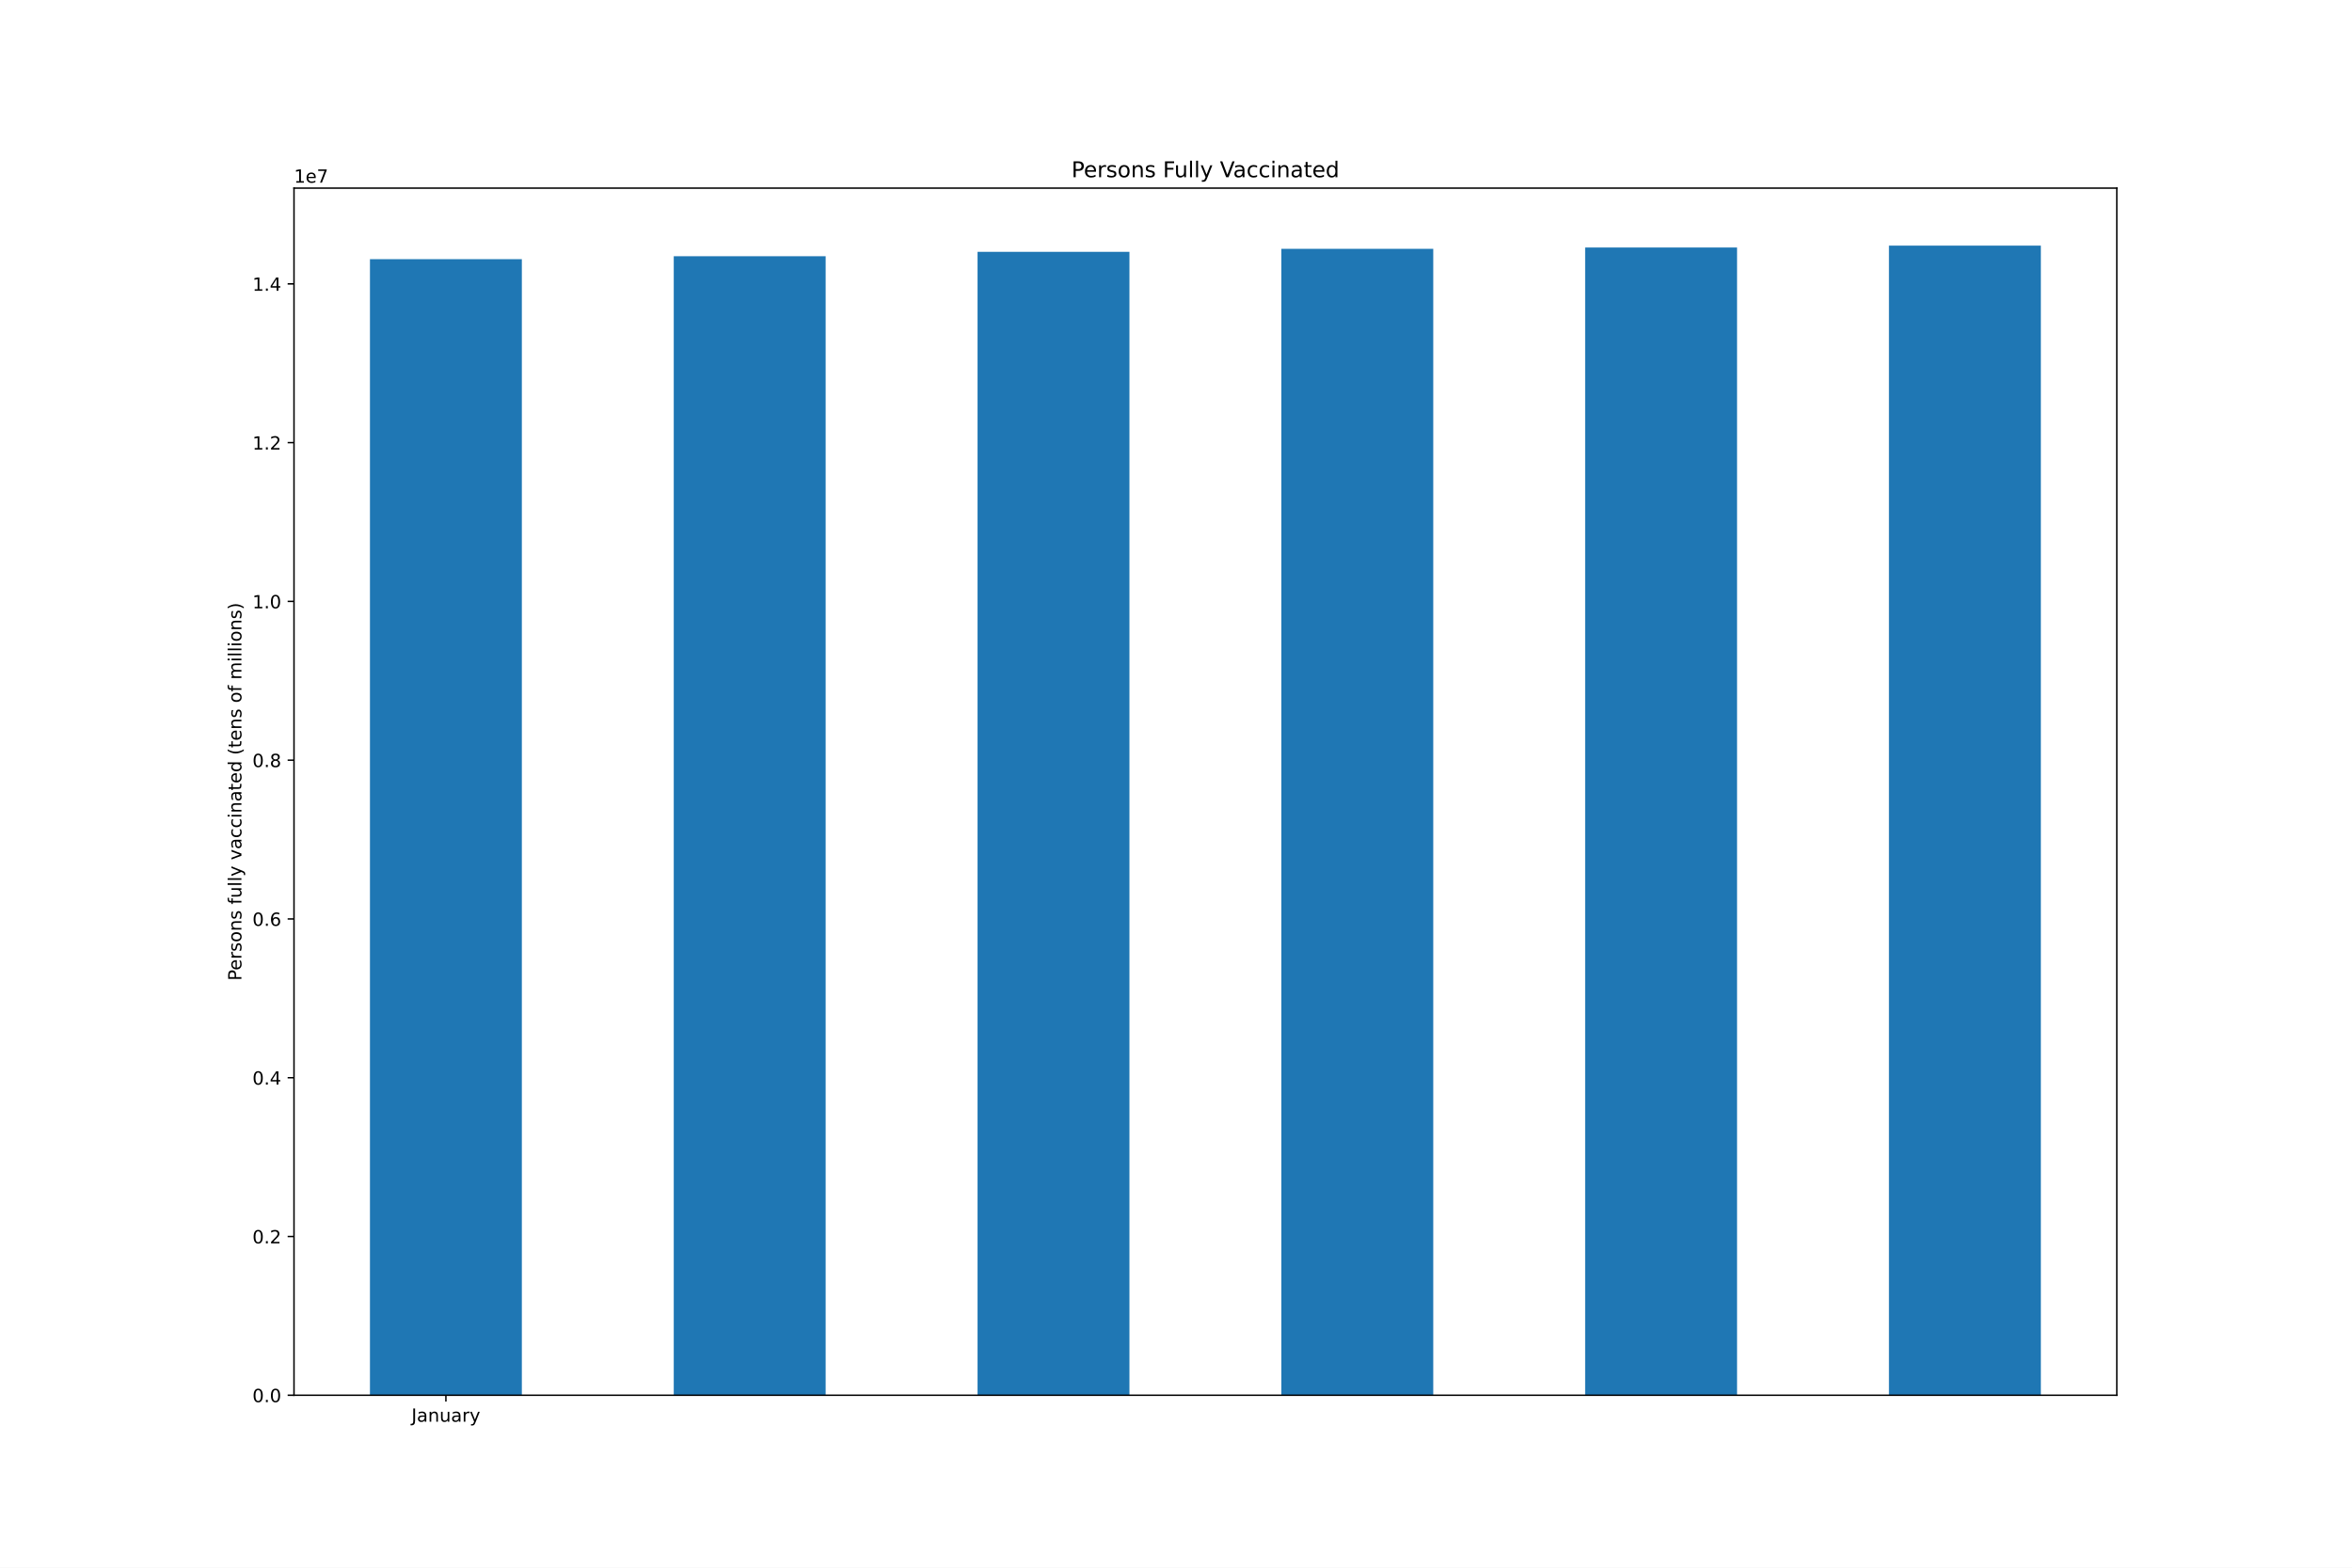
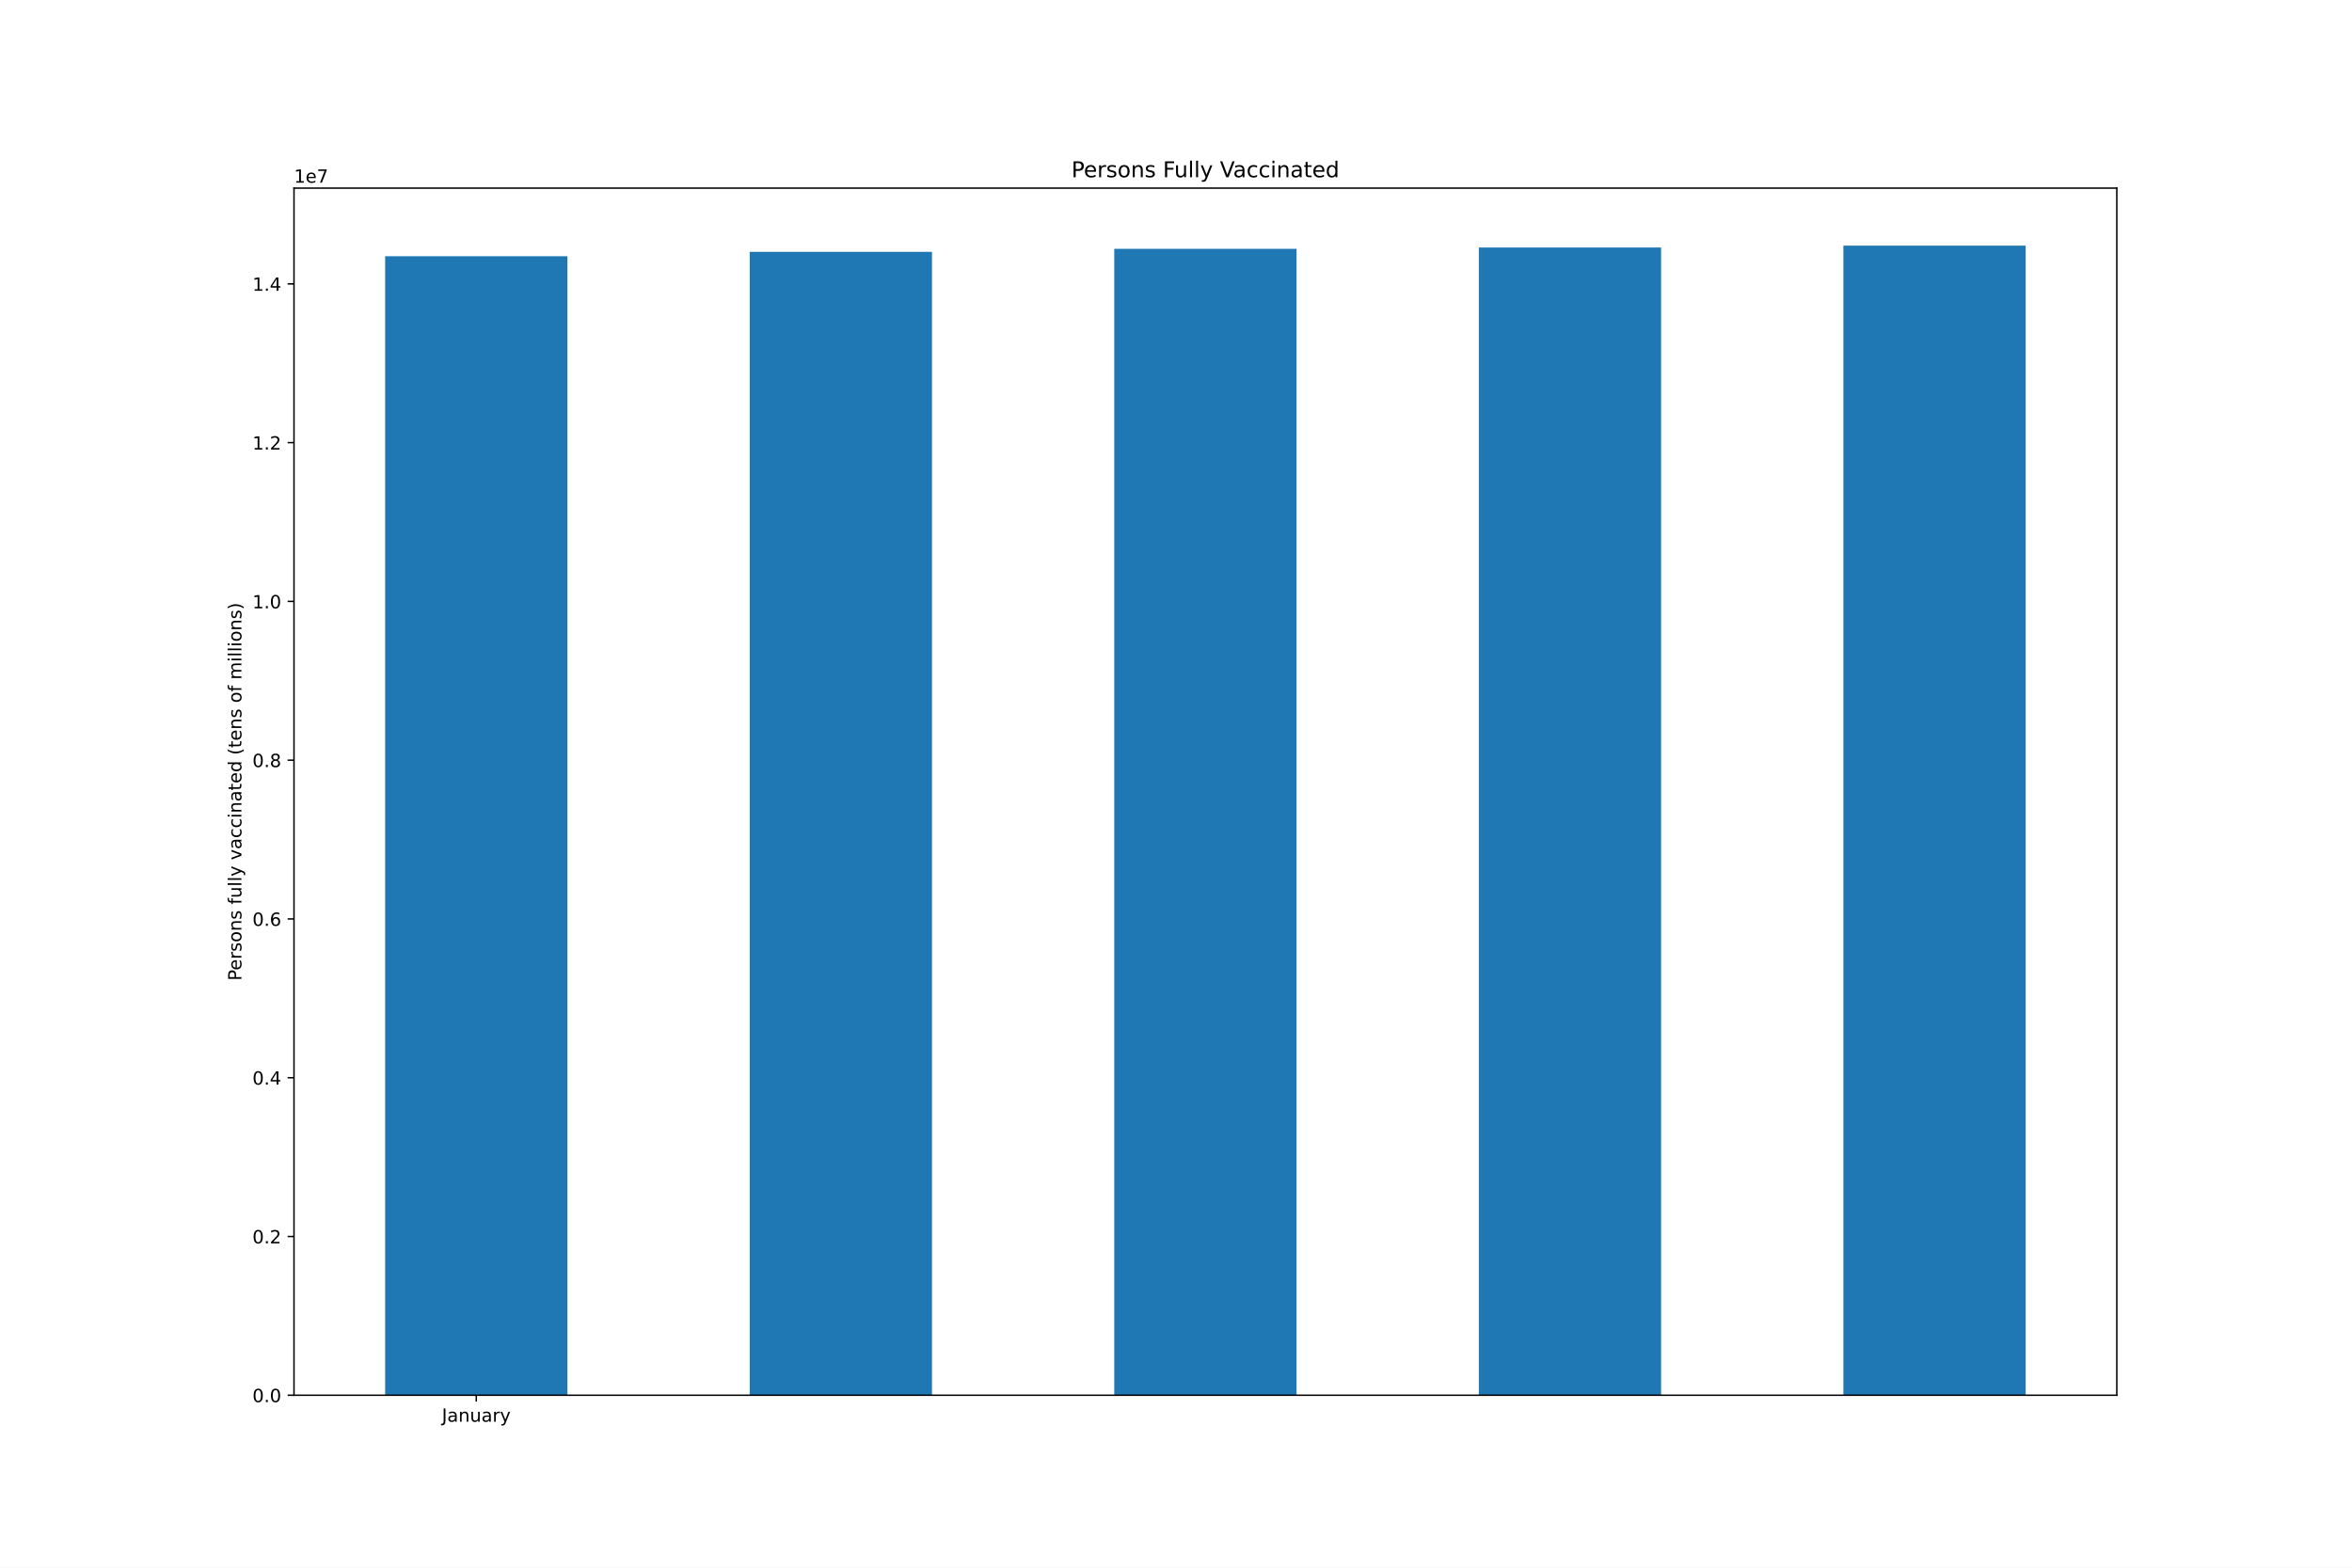
<svg xmlns="http://www.w3.org/2000/svg" xmlns:xlink="http://www.w3.org/1999/xlink" height="864pt" version="1.1" viewBox="0 0 1296 864" width="1296pt">
  <defs>
    <style type="text/css">*{stroke-linecap:butt;stroke-linejoin:round;}</style>
  </defs>
  <g id="figure_1">
    <g id="patch_1">
      <path d="M 0 864  L 1296 864  L 1296 0  L 0 0  z " style="fill:#ffffff;" />
    </g>
    <g id="axes_1">
      <g id="patch_2">
        <path d="M 162 768.96  L 1166.4 768.96  L 1166.4 103.68  L 162 103.68  z " style="fill:#ffffff;" />
      </g>
      <g id="patch_3">
-         <path clip-path="url(#p3cdf3aa2e6)" d="M 203.85 768.96  L 287.55 768.96  L 287.55 142.851  L 203.85 142.851  z " style="fill:#1f77b4;" />
+         <path clip-path="url(#p2dd25fc73d)" d="M 212.22 768.96  L 312.66 768.96  L 312.66 141.217  L 212.22 141.217  z " style="fill:#1f77b4;" />
      </g>
      <g id="patch_4">
-         <path clip-path="url(#p3cdf3aa2e6)" d="M 371.25 768.96  L 454.95 768.96  L 454.95 141.217  L 371.25 141.217  z " style="fill:#1f77b4;" />
+         <path clip-path="url(#p2dd25fc73d)" d="M 413.1 768.96  L 513.54 768.96  L 513.54 138.781  L 413.1 138.781  z " style="fill:#1f77b4;" />
      </g>
      <g id="patch_5">
-         <path clip-path="url(#p3cdf3aa2e6)" d="M 538.65 768.96  L 622.35 768.96  L 622.35 138.781  L 538.65 138.781  z " style="fill:#1f77b4;" />
+         <path clip-path="url(#p2dd25fc73d)" d="M 613.98 768.96  L 714.42 768.96  L 714.42 137.124  L 613.98 137.124  z " style="fill:#1f77b4;" />
      </g>
      <g id="patch_6">
-         <path clip-path="url(#p3cdf3aa2e6)" d="M 706.05 768.96  L 789.75 768.96  L 789.75 137.124  L 706.05 137.124  z " style="fill:#1f77b4;" />
+         <path clip-path="url(#p2dd25fc73d)" d="M 814.86 768.96  L 915.3 768.96  L 915.3 136.4  L 814.86 136.4  z " style="fill:#1f77b4;" />
      </g>
      <g id="patch_7">
-         <path clip-path="url(#p3cdf3aa2e6)" d="M 873.45 768.96  L 957.15 768.96  L 957.15 136.4  L 873.45 136.4  z " style="fill:#1f77b4;" />
-       </g>
-       <g id="patch_8">
-         <path clip-path="url(#p3cdf3aa2e6)" d="M 1040.85 768.96  L 1124.55 768.96  L 1124.55 135.36  L 1040.85 135.36  z " style="fill:#1f77b4;" />
+         <path clip-path="url(#p2dd25fc73d)" d="M 1015.74 768.96  L 1116.18 768.96  L 1116.18 135.36  L 1015.74 135.36  z " style="fill:#1f77b4;" />
      </g>
      <g id="matplotlib.axis_1">
        <g id="xtick_1">
          <g id="line2d_1">
            <defs>
-               <path d="M 0 0  L 0 3.5  " id="me8f1b5725f" style="stroke:#000000;stroke-width:0.8;" />
+               <path d="M 0 0  L 0 3.5  " id="m6eab2f3e45" style="stroke:#000000;stroke-width:0.8;" />
            </defs>
            <g>
-               <use style="stroke:#000000;stroke-width:0.8;" x="245.7" xlink:href="#me8f1b5725f" y="768.96" />
+               <use style="stroke:#000000;stroke-width:0.8;" x="262.44" xlink:href="#m6eab2f3e45" y="768.96" />
            </g>
          </g>
          <g id="text_1">
-             <g transform="translate(226.7445 783.5584)scale(0.1 -0.1)">
+             <g transform="translate(243.4845 783.5584)scale(0.1 -0.1)">
              <defs>
                <path d="M 628 4666  L 1259 4666  L 1259 325  Q 1259 -519 939 -900  Q 619 -1281 -91 -1281  L -331 -1281  L -331 -750  L -134 -750  Q 284 -750 456 -515  Q 628 -281 628 325  L 628 4666  z " id="DejaVuSans-4a" transform="scale(0.015625)" />
                <path d="M 2194 1759  Q 1497 1759 1228 1600  Q 959 1441 959 1056  Q 959 750 1161 570  Q 1363 391 1709 391  Q 2188 391 2477 730  Q 2766 1069 2766 1631  L 2766 1759  L 2194 1759  z M 3341 1997  L 3341 0  L 2766 0  L 2766 531  Q 2569 213 2275 61  Q 1981 -91 1556 -91  Q 1019 -91 701 211  Q 384 513 384 1019  Q 384 1609 779 1909  Q 1175 2209 1959 2209  L 2766 2209  L 2766 2266  Q 2766 2663 2505 2880  Q 2244 3097 1772 3097  Q 1472 3097 1187 3025  Q 903 2953 641 2809  L 641 3341  Q 956 3463 1253 3523  Q 1550 3584 1831 3584  Q 2591 3584 2966 3190  Q 3341 2797 3341 1997  z " id="DejaVuSans-61" transform="scale(0.015625)" />
                <path d="M 3513 2113  L 3513 0  L 2938 0  L 2938 2094  Q 2938 2591 2744 2837  Q 2550 3084 2163 3084  Q 1697 3084 1428 2787  Q 1159 2491 1159 1978  L 1159 0  L 581 0  L 581 3500  L 1159 3500  L 1159 2956  Q 1366 3272 1645 3428  Q 1925 3584 2291 3584  Q 2894 3584 3203 3211  Q 3513 2838 3513 2113  z " id="DejaVuSans-6e" transform="scale(0.015625)" />
                <path d="M 544 1381  L 544 3500  L 1119 3500  L 1119 1403  Q 1119 906 1312 657  Q 1506 409 1894 409  Q 2359 409 2629 706  Q 2900 1003 2900 1516  L 2900 3500  L 3475 3500  L 3475 0  L 2900 0  L 2900 538  Q 2691 219 2414 64  Q 2138 -91 1772 -91  Q 1169 -91 856 284  Q 544 659 544 1381  z M 1991 3584  L 1991 3584  z " id="DejaVuSans-75" transform="scale(0.015625)" />
                <path d="M 2631 2963  Q 2534 3019 2420 3045  Q 2306 3072 2169 3072  Q 1681 3072 1420 2755  Q 1159 2438 1159 1844  L 1159 0  L 581 0  L 581 3500  L 1159 3500  L 1159 2956  Q 1341 3275 1631 3429  Q 1922 3584 2338 3584  Q 2397 3584 2469 3576  Q 2541 3569 2628 3553  L 2631 2963  z " id="DejaVuSans-72" transform="scale(0.015625)" />
                <path d="M 2059 -325  Q 1816 -950 1584 -1140  Q 1353 -1331 966 -1331  L 506 -1331  L 506 -850  L 844 -850  Q 1081 -850 1212 -737  Q 1344 -625 1503 -206  L 1606 56  L 191 3500  L 800 3500  L 1894 763  L 2988 3500  L 3597 3500  L 2059 -325  z " id="DejaVuSans-79" transform="scale(0.015625)" />
              </defs>
              <use xlink:href="#DejaVuSans-4a" />
              <use x="29.492" xlink:href="#DejaVuSans-61" />
              <use x="90.771" xlink:href="#DejaVuSans-6e" />
              <use x="154.15" xlink:href="#DejaVuSans-75" />
              <use x="217.529" xlink:href="#DejaVuSans-61" />
              <use x="278.809" xlink:href="#DejaVuSans-72" />
              <use x="319.922" xlink:href="#DejaVuSans-79" />
            </g>
          </g>
        </g>
      </g>
      <g id="matplotlib.axis_2">
        <g id="ytick_1">
          <g id="line2d_2">
            <defs>
-               <path d="M 0 0  L -3.5 0  " id="m6546416d2d" style="stroke:#000000;stroke-width:0.8;" />
+               <path d="M 0 0  L -3.5 0  " id="mf42aab82c1" style="stroke:#000000;stroke-width:0.8;" />
            </defs>
            <g>
-               <use style="stroke:#000000;stroke-width:0.8;" x="162" xlink:href="#m6546416d2d" y="768.96" />
+               <use style="stroke:#000000;stroke-width:0.8;" x="162" xlink:href="#mf42aab82c1" y="768.96" />
            </g>
          </g>
          <g id="text_2">
            <g transform="translate(139.0969 772.7592)scale(0.1 -0.1)">
              <defs>
                <path d="M 2034 4250  Q 1547 4250 1301 3770  Q 1056 3291 1056 2328  Q 1056 1369 1301 889  Q 1547 409 2034 409  Q 2525 409 2770 889  Q 3016 1369 3016 2328  Q 3016 3291 2770 3770  Q 2525 4250 2034 4250  z M 2034 4750  Q 2819 4750 3233 4129  Q 3647 3509 3647 2328  Q 3647 1150 3233 529  Q 2819 -91 2034 -91  Q 1250 -91 836 529  Q 422 1150 422 2328  Q 422 3509 836 4129  Q 1250 4750 2034 4750  z " id="DejaVuSans-30" transform="scale(0.015625)" />
                <path d="M 684 794  L 1344 794  L 1344 0  L 684 0  L 684 794  z " id="DejaVuSans-2e" transform="scale(0.015625)" />
              </defs>
              <use xlink:href="#DejaVuSans-30" />
              <use x="63.623" xlink:href="#DejaVuSans-2e" />
              <use x="95.41" xlink:href="#DejaVuSans-30" />
            </g>
          </g>
        </g>
        <g id="ytick_2">
          <g id="line2d_3">
            <g>
-               <use style="stroke:#000000;stroke-width:0.8;" x="162" xlink:href="#m6546416d2d" y="681.459" />
+               <use style="stroke:#000000;stroke-width:0.8;" x="162" xlink:href="#mf42aab82c1" y="681.459" />
            </g>
          </g>
          <g id="text_3">
            <g transform="translate(139.0969 685.2583)scale(0.1 -0.1)">
              <defs>
                <path d="M 1228 531  L 3431 531  L 3431 0  L 469 0  L 469 531  Q 828 903 1448 1529  Q 2069 2156 2228 2338  Q 2531 2678 2651 2914  Q 2772 3150 2772 3378  Q 2772 3750 2511 3984  Q 2250 4219 1831 4219  Q 1534 4219 1204 4116  Q 875 4013 500 3803  L 500 4441  Q 881 4594 1212 4672  Q 1544 4750 1819 4750  Q 2544 4750 2975 4387  Q 3406 4025 3406 3419  Q 3406 3131 3298 2873  Q 3191 2616 2906 2266  Q 2828 2175 2409 1742  Q 1991 1309 1228 531  z " id="DejaVuSans-32" transform="scale(0.015625)" />
              </defs>
              <use xlink:href="#DejaVuSans-30" />
              <use x="63.623" xlink:href="#DejaVuSans-2e" />
              <use x="95.41" xlink:href="#DejaVuSans-32" />
            </g>
          </g>
        </g>
        <g id="ytick_3">
          <g id="line2d_4">
            <g>
-               <use style="stroke:#000000;stroke-width:0.8;" x="162" xlink:href="#m6546416d2d" y="593.958" />
+               <use style="stroke:#000000;stroke-width:0.8;" x="162" xlink:href="#mf42aab82c1" y="593.958" />
            </g>
          </g>
          <g id="text_4">
            <g transform="translate(139.0969 597.7574)scale(0.1 -0.1)">
              <defs>
                <path d="M 2419 4116  L 825 1625  L 2419 1625  L 2419 4116  z M 2253 4666  L 3047 4666  L 3047 1625  L 3713 1625  L 3713 1100  L 3047 1100  L 3047 0  L 2419 0  L 2419 1100  L 313 1100  L 313 1709  L 2253 4666  z " id="DejaVuSans-34" transform="scale(0.015625)" />
              </defs>
              <use xlink:href="#DejaVuSans-30" />
              <use x="63.623" xlink:href="#DejaVuSans-2e" />
              <use x="95.41" xlink:href="#DejaVuSans-34" />
            </g>
          </g>
        </g>
        <g id="ytick_4">
          <g id="line2d_5">
            <g>
-               <use style="stroke:#000000;stroke-width:0.8;" x="162" xlink:href="#m6546416d2d" y="506.457" />
+               <use style="stroke:#000000;stroke-width:0.8;" x="162" xlink:href="#mf42aab82c1" y="506.457" />
            </g>
          </g>
          <g id="text_5">
            <g transform="translate(139.0969 510.2565)scale(0.1 -0.1)">
              <defs>
                <path d="M 2113 2584  Q 1688 2584 1439 2293  Q 1191 2003 1191 1497  Q 1191 994 1439 701  Q 1688 409 2113 409  Q 2538 409 2786 701  Q 3034 994 3034 1497  Q 3034 2003 2786 2293  Q 2538 2584 2113 2584  z M 3366 4563  L 3366 3988  Q 3128 4100 2886 4159  Q 2644 4219 2406 4219  Q 1781 4219 1451 3797  Q 1122 3375 1075 2522  Q 1259 2794 1537 2939  Q 1816 3084 2150 3084  Q 2853 3084 3261 2657  Q 3669 2231 3669 1497  Q 3669 778 3244 343  Q 2819 -91 2113 -91  Q 1303 -91 875 529  Q 447 1150 447 2328  Q 447 3434 972 4092  Q 1497 4750 2381 4750  Q 2619 4750 2861 4703  Q 3103 4656 3366 4563  z " id="DejaVuSans-36" transform="scale(0.015625)" />
              </defs>
              <use xlink:href="#DejaVuSans-30" />
              <use x="63.623" xlink:href="#DejaVuSans-2e" />
              <use x="95.41" xlink:href="#DejaVuSans-36" />
            </g>
          </g>
        </g>
        <g id="ytick_5">
          <g id="line2d_6">
            <g>
-               <use style="stroke:#000000;stroke-width:0.8;" x="162" xlink:href="#m6546416d2d" y="418.956" />
+               <use style="stroke:#000000;stroke-width:0.8;" x="162" xlink:href="#mf42aab82c1" y="418.956" />
            </g>
          </g>
          <g id="text_6">
            <g transform="translate(139.0969 422.7556)scale(0.1 -0.1)">
              <defs>
                <path d="M 2034 2216  Q 1584 2216 1326 1975  Q 1069 1734 1069 1313  Q 1069 891 1326 650  Q 1584 409 2034 409  Q 2484 409 2743 651  Q 3003 894 3003 1313  Q 3003 1734 2745 1975  Q 2488 2216 2034 2216  z M 1403 2484  Q 997 2584 770 2862  Q 544 3141 544 3541  Q 544 4100 942 4425  Q 1341 4750 2034 4750  Q 2731 4750 3128 4425  Q 3525 4100 3525 3541  Q 3525 3141 3298 2862  Q 3072 2584 2669 2484  Q 3125 2378 3379 2068  Q 3634 1759 3634 1313  Q 3634 634 3220 271  Q 2806 -91 2034 -91  Q 1263 -91 848 271  Q 434 634 434 1313  Q 434 1759 690 2068  Q 947 2378 1403 2484  z M 1172 3481  Q 1172 3119 1398 2916  Q 1625 2713 2034 2713  Q 2441 2713 2670 2916  Q 2900 3119 2900 3481  Q 2900 3844 2670 4047  Q 2441 4250 2034 4250  Q 1625 4250 1398 4047  Q 1172 3844 1172 3481  z " id="DejaVuSans-38" transform="scale(0.015625)" />
              </defs>
              <use xlink:href="#DejaVuSans-30" />
              <use x="63.623" xlink:href="#DejaVuSans-2e" />
              <use x="95.41" xlink:href="#DejaVuSans-38" />
            </g>
          </g>
        </g>
        <g id="ytick_6">
          <g id="line2d_7">
            <g>
-               <use style="stroke:#000000;stroke-width:0.8;" x="162" xlink:href="#m6546416d2d" y="331.455" />
+               <use style="stroke:#000000;stroke-width:0.8;" x="162" xlink:href="#mf42aab82c1" y="331.455" />
            </g>
          </g>
          <g id="text_7">
            <g transform="translate(139.0969 335.2546)scale(0.1 -0.1)">
              <defs>
                <path d="M 794 531  L 1825 531  L 1825 4091  L 703 3866  L 703 4441  L 1819 4666  L 2450 4666  L 2450 531  L 3481 531  L 3481 0  L 794 0  L 794 531  z " id="DejaVuSans-31" transform="scale(0.015625)" />
              </defs>
              <use xlink:href="#DejaVuSans-31" />
              <use x="63.623" xlink:href="#DejaVuSans-2e" />
              <use x="95.41" xlink:href="#DejaVuSans-30" />
            </g>
          </g>
        </g>
        <g id="ytick_7">
          <g id="line2d_8">
            <g>
-               <use style="stroke:#000000;stroke-width:0.8;" x="162" xlink:href="#m6546416d2d" y="243.954" />
+               <use style="stroke:#000000;stroke-width:0.8;" x="162" xlink:href="#mf42aab82c1" y="243.954" />
            </g>
          </g>
          <g id="text_8">
            <g transform="translate(139.0969 247.7537)scale(0.1 -0.1)">
              <use xlink:href="#DejaVuSans-31" />
              <use x="63.623" xlink:href="#DejaVuSans-2e" />
              <use x="95.41" xlink:href="#DejaVuSans-32" />
            </g>
          </g>
        </g>
        <g id="ytick_8">
          <g id="line2d_9">
            <g>
-               <use style="stroke:#000000;stroke-width:0.8;" x="162" xlink:href="#m6546416d2d" y="156.454" />
+               <use style="stroke:#000000;stroke-width:0.8;" x="162" xlink:href="#mf42aab82c1" y="156.454" />
            </g>
          </g>
          <g id="text_9">
            <g transform="translate(139.0969 160.2528)scale(0.1 -0.1)">
              <use xlink:href="#DejaVuSans-31" />
              <use x="63.623" xlink:href="#DejaVuSans-2e" />
              <use x="95.41" xlink:href="#DejaVuSans-34" />
            </g>
          </g>
        </g>
        <g id="text_10">
          <g transform="translate(133.0172 540.4802)rotate(-90)scale(0.1 -0.1)">
            <defs>
              <path d="M 1259 4147  L 1259 2394  L 2053 2394  Q 2494 2394 2734 2622  Q 2975 2850 2975 3272  Q 2975 3691 2734 3919  Q 2494 4147 2053 4147  L 1259 4147  z M 628 4666  L 2053 4666  Q 2838 4666 3239 4311  Q 3641 3956 3641 3272  Q 3641 2581 3239 2228  Q 2838 1875 2053 1875  L 1259 1875  L 1259 0  L 628 0  L 628 4666  z " id="DejaVuSans-50" transform="scale(0.015625)" />
              <path d="M 3597 1894  L 3597 1613  L 953 1613  Q 991 1019 1311 708  Q 1631 397 2203 397  Q 2534 397 2845 478  Q 3156 559 3463 722  L 3463 178  Q 3153 47 2828 -22  Q 2503 -91 2169 -91  Q 1331 -91 842 396  Q 353 884 353 1716  Q 353 2575 817 3079  Q 1281 3584 2069 3584  Q 2775 3584 3186 3129  Q 3597 2675 3597 1894  z M 3022 2063  Q 3016 2534 2758 2815  Q 2500 3097 2075 3097  Q 1594 3097 1305 2825  Q 1016 2553 972 2059  L 3022 2063  z " id="DejaVuSans-65" transform="scale(0.015625)" />
              <path d="M 2834 3397  L 2834 2853  Q 2591 2978 2328 3040  Q 2066 3103 1784 3103  Q 1356 3103 1142 2972  Q 928 2841 928 2578  Q 928 2378 1081 2264  Q 1234 2150 1697 2047  L 1894 2003  Q 2506 1872 2764 1633  Q 3022 1394 3022 966  Q 3022 478 2636 193  Q 2250 -91 1575 -91  Q 1294 -91 989 -36  Q 684 19 347 128  L 347 722  Q 666 556 975 473  Q 1284 391 1588 391  Q 1994 391 2212 530  Q 2431 669 2431 922  Q 2431 1156 2273 1281  Q 2116 1406 1581 1522  L 1381 1569  Q 847 1681 609 1914  Q 372 2147 372 2553  Q 372 3047 722 3315  Q 1072 3584 1716 3584  Q 2034 3584 2315 3537  Q 2597 3491 2834 3397  z " id="DejaVuSans-73" transform="scale(0.015625)" />
              <path d="M 1959 3097  Q 1497 3097 1228 2736  Q 959 2375 959 1747  Q 959 1119 1226 758  Q 1494 397 1959 397  Q 2419 397 2687 759  Q 2956 1122 2956 1747  Q 2956 2369 2687 2733  Q 2419 3097 1959 3097  z M 1959 3584  Q 2709 3584 3137 3096  Q 3566 2609 3566 1747  Q 3566 888 3137 398  Q 2709 -91 1959 -91  Q 1206 -91 779 398  Q 353 888 353 1747  Q 353 2609 779 3096  Q 1206 3584 1959 3584  z " id="DejaVuSans-6f" transform="scale(0.015625)" />
              <path id="DejaVuSans-20" transform="scale(0.015625)" />
              <path d="M 2375 4863  L 2375 4384  L 1825 4384  Q 1516 4384 1395 4259  Q 1275 4134 1275 3809  L 1275 3500  L 2222 3500  L 2222 3053  L 1275 3053  L 1275 0  L 697 0  L 697 3053  L 147 3053  L 147 3500  L 697 3500  L 697 3744  Q 697 4328 969 4595  Q 1241 4863 1831 4863  L 2375 4863  z " id="DejaVuSans-66" transform="scale(0.015625)" />
              <path d="M 603 4863  L 1178 4863  L 1178 0  L 603 0  L 603 4863  z " id="DejaVuSans-6c" transform="scale(0.015625)" />
              <path d="M 191 3500  L 800 3500  L 1894 563  L 2988 3500  L 3597 3500  L 2284 0  L 1503 0  L 191 3500  z " id="DejaVuSans-76" transform="scale(0.015625)" />
              <path d="M 3122 3366  L 3122 2828  Q 2878 2963 2633 3030  Q 2388 3097 2138 3097  Q 1578 3097 1268 2742  Q 959 2388 959 1747  Q 959 1106 1268 751  Q 1578 397 2138 397  Q 2388 397 2633 464  Q 2878 531 3122 666  L 3122 134  Q 2881 22 2623 -34  Q 2366 -91 2075 -91  Q 1284 -91 818 406  Q 353 903 353 1747  Q 353 2603 823 3093  Q 1294 3584 2113 3584  Q 2378 3584 2631 3529  Q 2884 3475 3122 3366  z " id="DejaVuSans-63" transform="scale(0.015625)" />
              <path d="M 603 3500  L 1178 3500  L 1178 0  L 603 0  L 603 3500  z M 603 4863  L 1178 4863  L 1178 4134  L 603 4134  L 603 4863  z " id="DejaVuSans-69" transform="scale(0.015625)" />
              <path d="M 1172 4494  L 1172 3500  L 2356 3500  L 2356 3053  L 1172 3053  L 1172 1153  Q 1172 725 1289 603  Q 1406 481 1766 481  L 2356 481  L 2356 0  L 1766 0  Q 1100 0 847 248  Q 594 497 594 1153  L 594 3053  L 172 3053  L 172 3500  L 594 3500  L 594 4494  L 1172 4494  z " id="DejaVuSans-74" transform="scale(0.015625)" />
              <path d="M 2906 2969  L 2906 4863  L 3481 4863  L 3481 0  L 2906 0  L 2906 525  Q 2725 213 2448 61  Q 2172 -91 1784 -91  Q 1150 -91 751 415  Q 353 922 353 1747  Q 353 2572 751 3078  Q 1150 3584 1784 3584  Q 2172 3584 2448 3432  Q 2725 3281 2906 2969  z M 947 1747  Q 947 1113 1208 752  Q 1469 391 1925 391  Q 2381 391 2643 752  Q 2906 1113 2906 1747  Q 2906 2381 2643 2742  Q 2381 3103 1925 3103  Q 1469 3103 1208 2742  Q 947 2381 947 1747  z " id="DejaVuSans-64" transform="scale(0.015625)" />
              <path d="M 1984 4856  Q 1566 4138 1362 3434  Q 1159 2731 1159 2009  Q 1159 1288 1364 580  Q 1569 -128 1984 -844  L 1484 -844  Q 1016 -109 783 600  Q 550 1309 550 2009  Q 550 2706 781 3412  Q 1013 4119 1484 4856  L 1984 4856  z " id="DejaVuSans-28" transform="scale(0.015625)" />
              <path d="M 3328 2828  Q 3544 3216 3844 3400  Q 4144 3584 4550 3584  Q 5097 3584 5394 3201  Q 5691 2819 5691 2113  L 5691 0  L 5113 0  L 5113 2094  Q 5113 2597 4934 2840  Q 4756 3084 4391 3084  Q 3944 3084 3684 2787  Q 3425 2491 3425 1978  L 3425 0  L 2847 0  L 2847 2094  Q 2847 2600 2669 2842  Q 2491 3084 2119 3084  Q 1678 3084 1418 2786  Q 1159 2488 1159 1978  L 1159 0  L 581 0  L 581 3500  L 1159 3500  L 1159 2956  Q 1356 3278 1631 3431  Q 1906 3584 2284 3584  Q 2666 3584 2933 3390  Q 3200 3197 3328 2828  z " id="DejaVuSans-6d" transform="scale(0.015625)" />
              <path d="M 513 4856  L 1013 4856  Q 1481 4119 1714 3412  Q 1947 2706 1947 2009  Q 1947 1309 1714 600  Q 1481 -109 1013 -844  L 513 -844  Q 928 -128 1133 580  Q 1338 1288 1338 2009  Q 1338 2731 1133 3434  Q 928 4138 513 4856  z " id="DejaVuSans-29" transform="scale(0.015625)" />
            </defs>
            <use xlink:href="#DejaVuSans-50" />
            <use x="56.678" xlink:href="#DejaVuSans-65" />
            <use x="118.201" xlink:href="#DejaVuSans-72" />
            <use x="159.314" xlink:href="#DejaVuSans-73" />
            <use x="211.414" xlink:href="#DejaVuSans-6f" />
            <use x="272.596" xlink:href="#DejaVuSans-6e" />
            <use x="335.975" xlink:href="#DejaVuSans-73" />
            <use x="388.074" xlink:href="#DejaVuSans-20" />
            <use x="419.861" xlink:href="#DejaVuSans-66" />
            <use x="455.066" xlink:href="#DejaVuSans-75" />
            <use x="518.445" xlink:href="#DejaVuSans-6c" />
            <use x="546.229" xlink:href="#DejaVuSans-6c" />
            <use x="574.012" xlink:href="#DejaVuSans-79" />
            <use x="633.191" xlink:href="#DejaVuSans-20" />
            <use x="664.979" xlink:href="#DejaVuSans-76" />
            <use x="724.158" xlink:href="#DejaVuSans-61" />
            <use x="785.438" xlink:href="#DejaVuSans-63" />
            <use x="840.418" xlink:href="#DejaVuSans-63" />
            <use x="895.398" xlink:href="#DejaVuSans-69" />
            <use x="923.182" xlink:href="#DejaVuSans-6e" />
            <use x="986.561" xlink:href="#DejaVuSans-61" />
            <use x="1047.84" xlink:href="#DejaVuSans-74" />
            <use x="1087.049" xlink:href="#DejaVuSans-65" />
            <use x="1148.572" xlink:href="#DejaVuSans-64" />
            <use x="1212.049" xlink:href="#DejaVuSans-20" />
            <use x="1243.836" xlink:href="#DejaVuSans-28" />
            <use x="1282.85" xlink:href="#DejaVuSans-74" />
            <use x="1322.059" xlink:href="#DejaVuSans-65" />
            <use x="1383.582" xlink:href="#DejaVuSans-6e" />
            <use x="1446.961" xlink:href="#DejaVuSans-73" />
            <use x="1499.061" xlink:href="#DejaVuSans-20" />
            <use x="1530.848" xlink:href="#DejaVuSans-6f" />
            <use x="1592.029" xlink:href="#DejaVuSans-66" />
            <use x="1627.234" xlink:href="#DejaVuSans-20" />
            <use x="1659.021" xlink:href="#DejaVuSans-6d" />
            <use x="1756.434" xlink:href="#DejaVuSans-69" />
            <use x="1784.217" xlink:href="#DejaVuSans-6c" />
            <use x="1812" xlink:href="#DejaVuSans-6c" />
            <use x="1839.783" xlink:href="#DejaVuSans-69" />
            <use x="1867.566" xlink:href="#DejaVuSans-6f" />
            <use x="1928.748" xlink:href="#DejaVuSans-6e" />
            <use x="1992.127" xlink:href="#DejaVuSans-73" />
            <use x="2044.227" xlink:href="#DejaVuSans-29" />
          </g>
        </g>
        <g id="text_11">
          <g transform="translate(162 100.68)scale(0.1 -0.1)">
            <defs>
              <path d="M 525 4666  L 3525 4666  L 3525 4397  L 1831 0  L 1172 0  L 2766 4134  L 525 4134  L 525 4666  z " id="DejaVuSans-37" transform="scale(0.015625)" />
            </defs>
            <use xlink:href="#DejaVuSans-31" />
            <use x="63.623" xlink:href="#DejaVuSans-65" />
            <use x="125.146" xlink:href="#DejaVuSans-37" />
          </g>
        </g>
      </g>
+       <g id="patch_8">
+         <path d="M 162 768.96  L 162 103.68  " style="fill:none;stroke:#000000;stroke-linecap:square;stroke-linejoin:miter;stroke-width:0.8;" />
+       </g>
      <g id="patch_9">
-         <path d="M 162 768.96  L 162 103.68  " style="fill:none;stroke:#000000;stroke-linecap:square;stroke-linejoin:miter;stroke-width:0.8;" />
+         <path d="M 1166.4 768.96  L 1166.4 103.68  " style="fill:none;stroke:#000000;stroke-linecap:square;stroke-linejoin:miter;stroke-width:0.8;" />
      </g>
      <g id="patch_10">
-         <path d="M 1166.4 768.96  L 1166.4 103.68  " style="fill:none;stroke:#000000;stroke-linecap:square;stroke-linejoin:miter;stroke-width:0.8;" />
+         <path d="M 162 768.96  L 1166.4 768.96  " style="fill:none;stroke:#000000;stroke-linecap:square;stroke-linejoin:miter;stroke-width:0.8;" />
      </g>
      <g id="patch_11">
-         <path d="M 162 768.96  L 1166.4 768.96  " style="fill:none;stroke:#000000;stroke-linecap:square;stroke-linejoin:miter;stroke-width:0.8;" />
-       </g>
-       <g id="patch_12">
        <path d="M 162 103.68  L 1166.4 103.68  " style="fill:none;stroke:#000000;stroke-linecap:square;stroke-linejoin:miter;stroke-width:0.8;" />
      </g>
      <g id="text_12">
        <g transform="translate(590.3803 97.68)scale(0.12 -0.12)">
          <defs>
            <path d="M 628 4666  L 3309 4666  L 3309 4134  L 1259 4134  L 1259 2759  L 3109 2759  L 3109 2228  L 1259 2228  L 1259 0  L 628 0  L 628 4666  z " id="DejaVuSans-46" transform="scale(0.015625)" />
            <path d="M 1831 0  L 50 4666  L 709 4666  L 2188 738  L 3669 4666  L 4325 4666  L 2547 0  L 1831 0  z " id="DejaVuSans-56" transform="scale(0.015625)" />
          </defs>
          <use xlink:href="#DejaVuSans-50" />
          <use x="56.678" xlink:href="#DejaVuSans-65" />
          <use x="118.201" xlink:href="#DejaVuSans-72" />
          <use x="159.314" xlink:href="#DejaVuSans-73" />
          <use x="211.414" xlink:href="#DejaVuSans-6f" />
          <use x="272.596" xlink:href="#DejaVuSans-6e" />
          <use x="335.975" xlink:href="#DejaVuSans-73" />
          <use x="388.074" xlink:href="#DejaVuSans-20" />
          <use x="419.861" xlink:href="#DejaVuSans-46" />
          <use x="471.881" xlink:href="#DejaVuSans-75" />
          <use x="535.26" xlink:href="#DejaVuSans-6c" />
          <use x="563.043" xlink:href="#DejaVuSans-6c" />
          <use x="590.826" xlink:href="#DejaVuSans-79" />
          <use x="650.006" xlink:href="#DejaVuSans-20" />
          <use x="681.793" xlink:href="#DejaVuSans-56" />
          <use x="742.451" xlink:href="#DejaVuSans-61" />
          <use x="803.73" xlink:href="#DejaVuSans-63" />
          <use x="858.711" xlink:href="#DejaVuSans-63" />
          <use x="913.691" xlink:href="#DejaVuSans-69" />
          <use x="941.475" xlink:href="#DejaVuSans-6e" />
          <use x="1004.854" xlink:href="#DejaVuSans-61" />
          <use x="1066.133" xlink:href="#DejaVuSans-74" />
          <use x="1105.342" xlink:href="#DejaVuSans-65" />
          <use x="1166.865" xlink:href="#DejaVuSans-64" />
        </g>
      </g>
    </g>
  </g>
  <defs>
-     <clipPath id="p3cdf3aa2e6">
+     <clipPath id="p2dd25fc73d">
      <rect height="665.28" width="1004.4" x="162" y="103.68" />
    </clipPath>
  </defs>
</svg>
